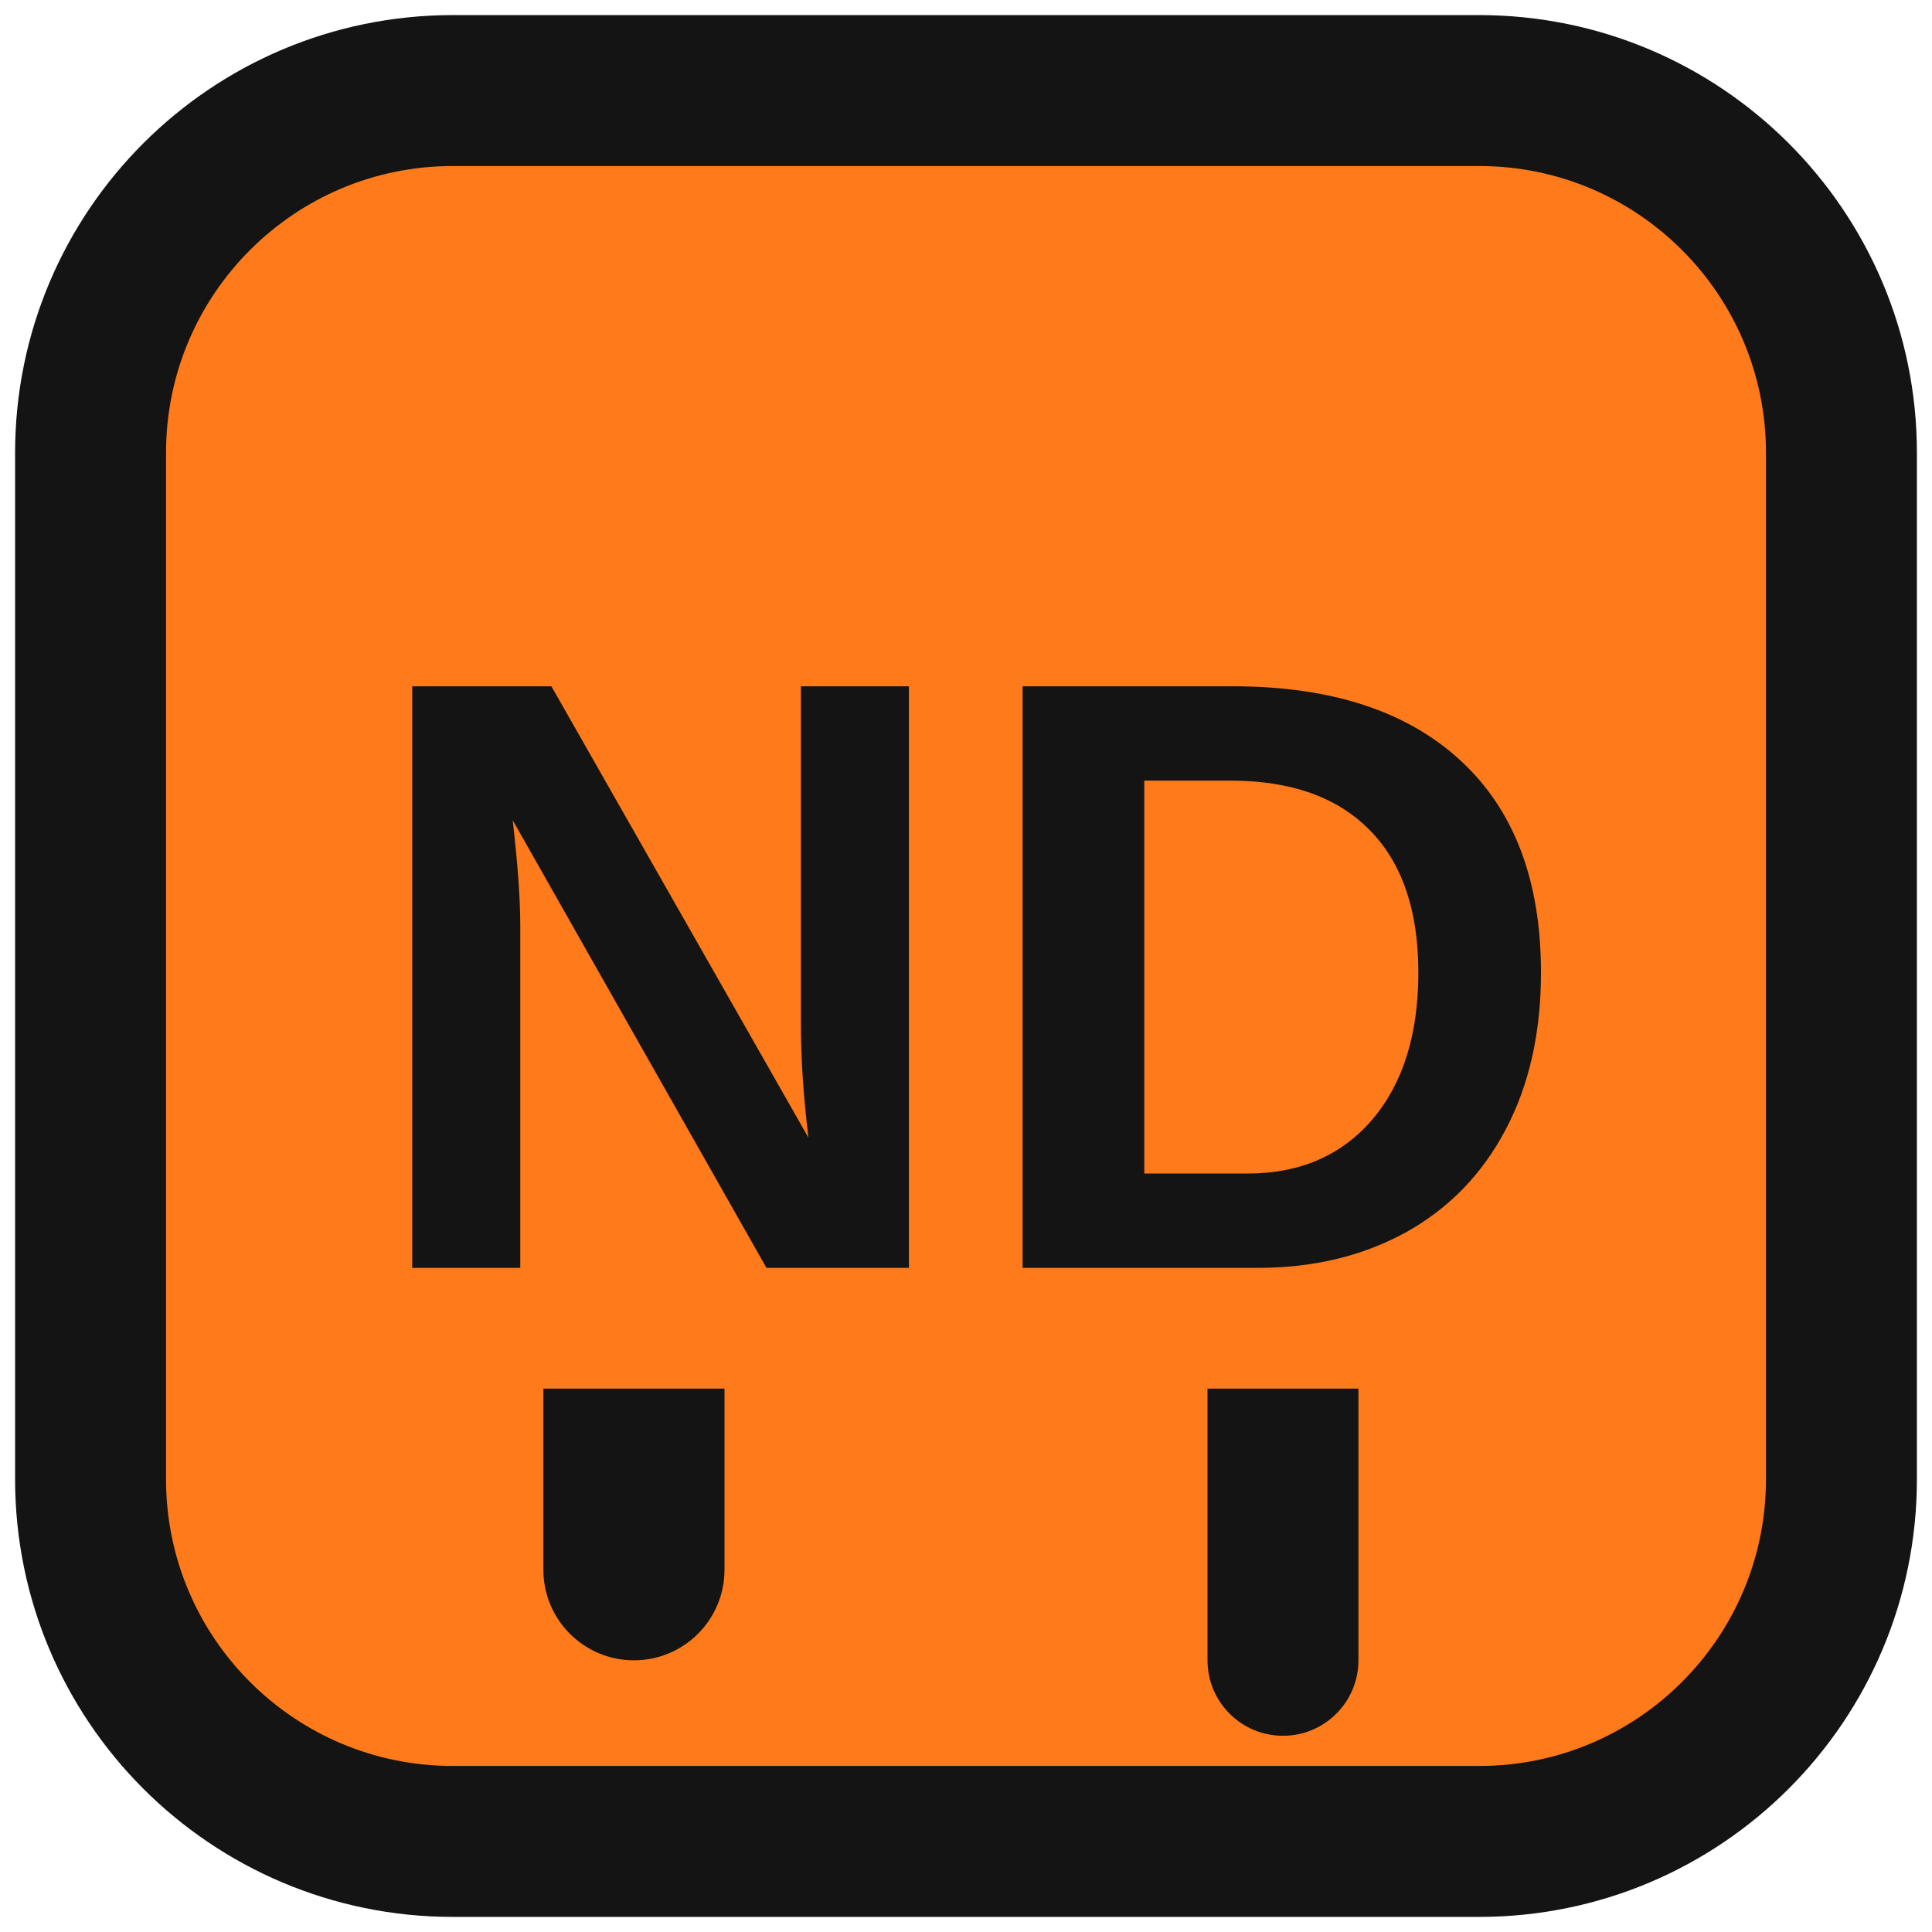
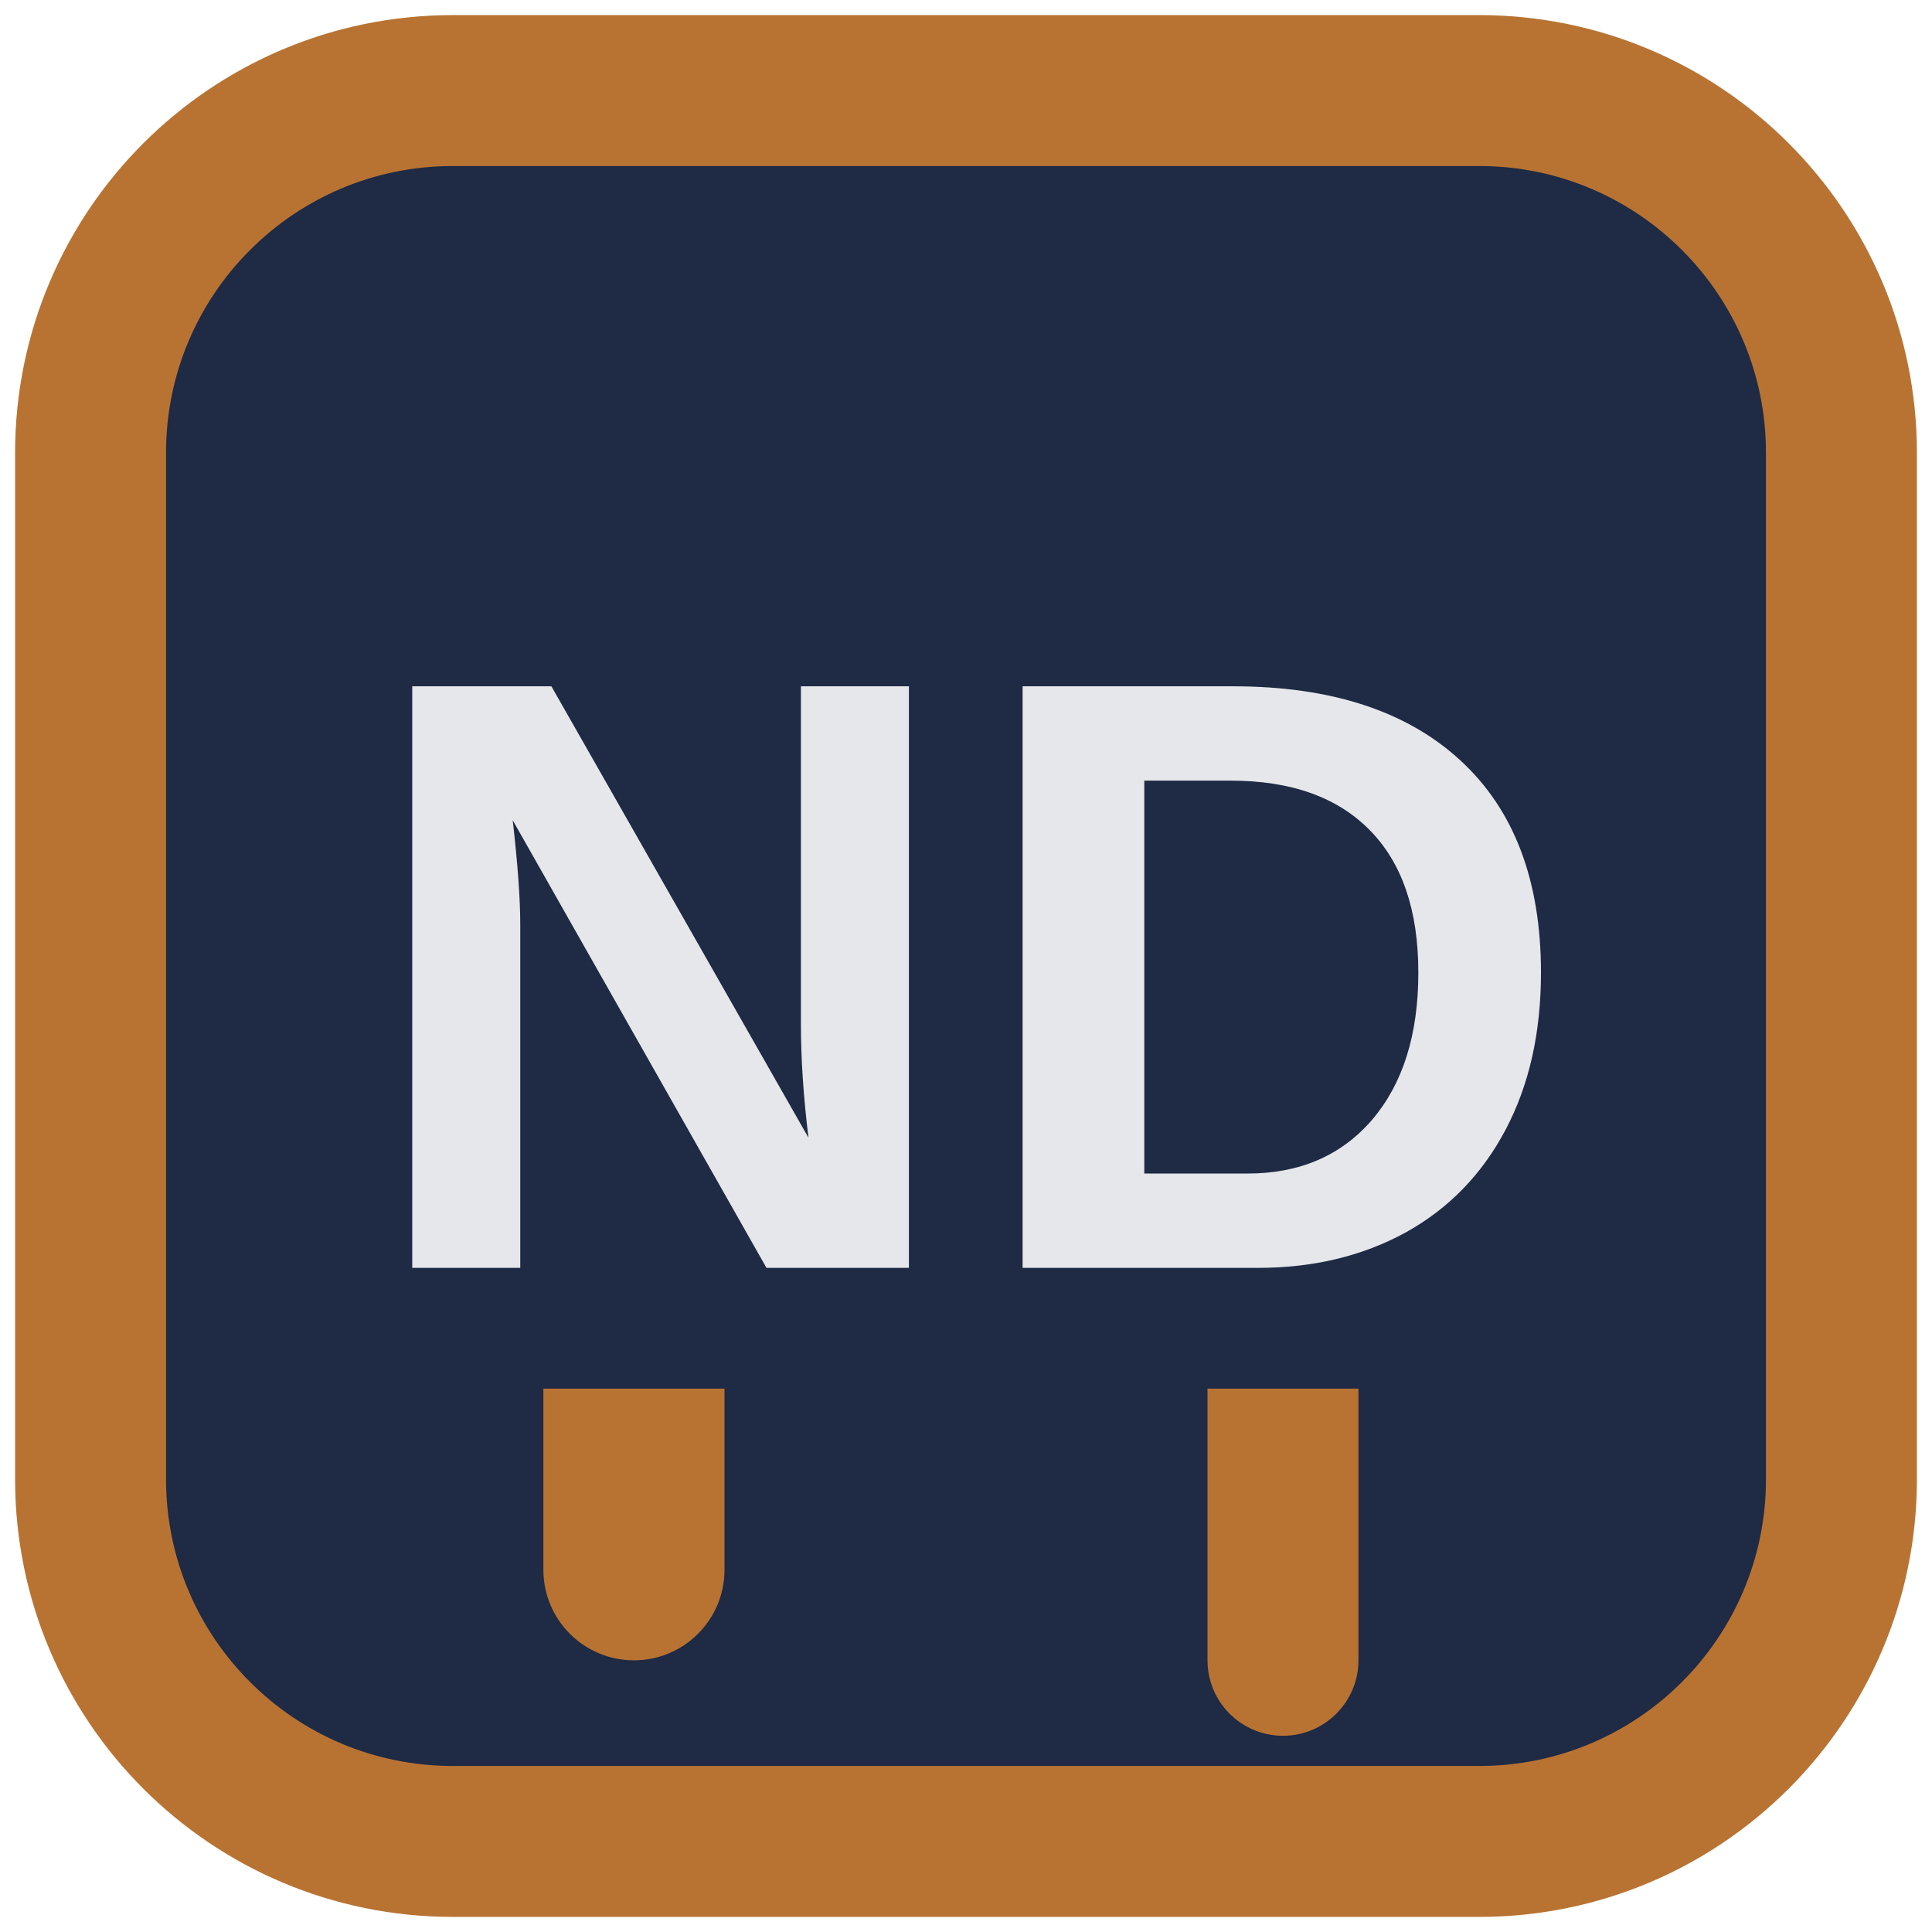
<svg xmlns="http://www.w3.org/2000/svg" viewBox="0 0 64 64">
-   <rect x="3" y="3" width="58" height="58" rx="12" fill="#ff7a1a" stroke="#141414" stroke-width="5" />
-   <text x="32" y="42" text-anchor="middle" font-family="Arial Black, Arial, sans-serif" font-weight="900" font-size="28" fill="#141414">ND</text>
-   <path d="M18 46h6v6a3 3 0 0 1-6 0zM40 46h5v9a2.5 2.5 0 0 1-5 0z" fill="#141414" />
+   <rect x="3" y="3" width="58" height="58" rx="12" fill="#1f2a44" stroke="#b87333" stroke-width="5" />
+   <text x="32" y="42" text-anchor="middle" font-family="Arial Black, Arial, sans-serif" font-weight="900" font-size="28" fill="#e5e7eb">ND</text>
+   <path d="M18 46h6v6a3 3 0 0 1-6 0zM40 46h5v9a2.5 2.5 0 0 1-5 0z" fill="#b87333" />
</svg>
